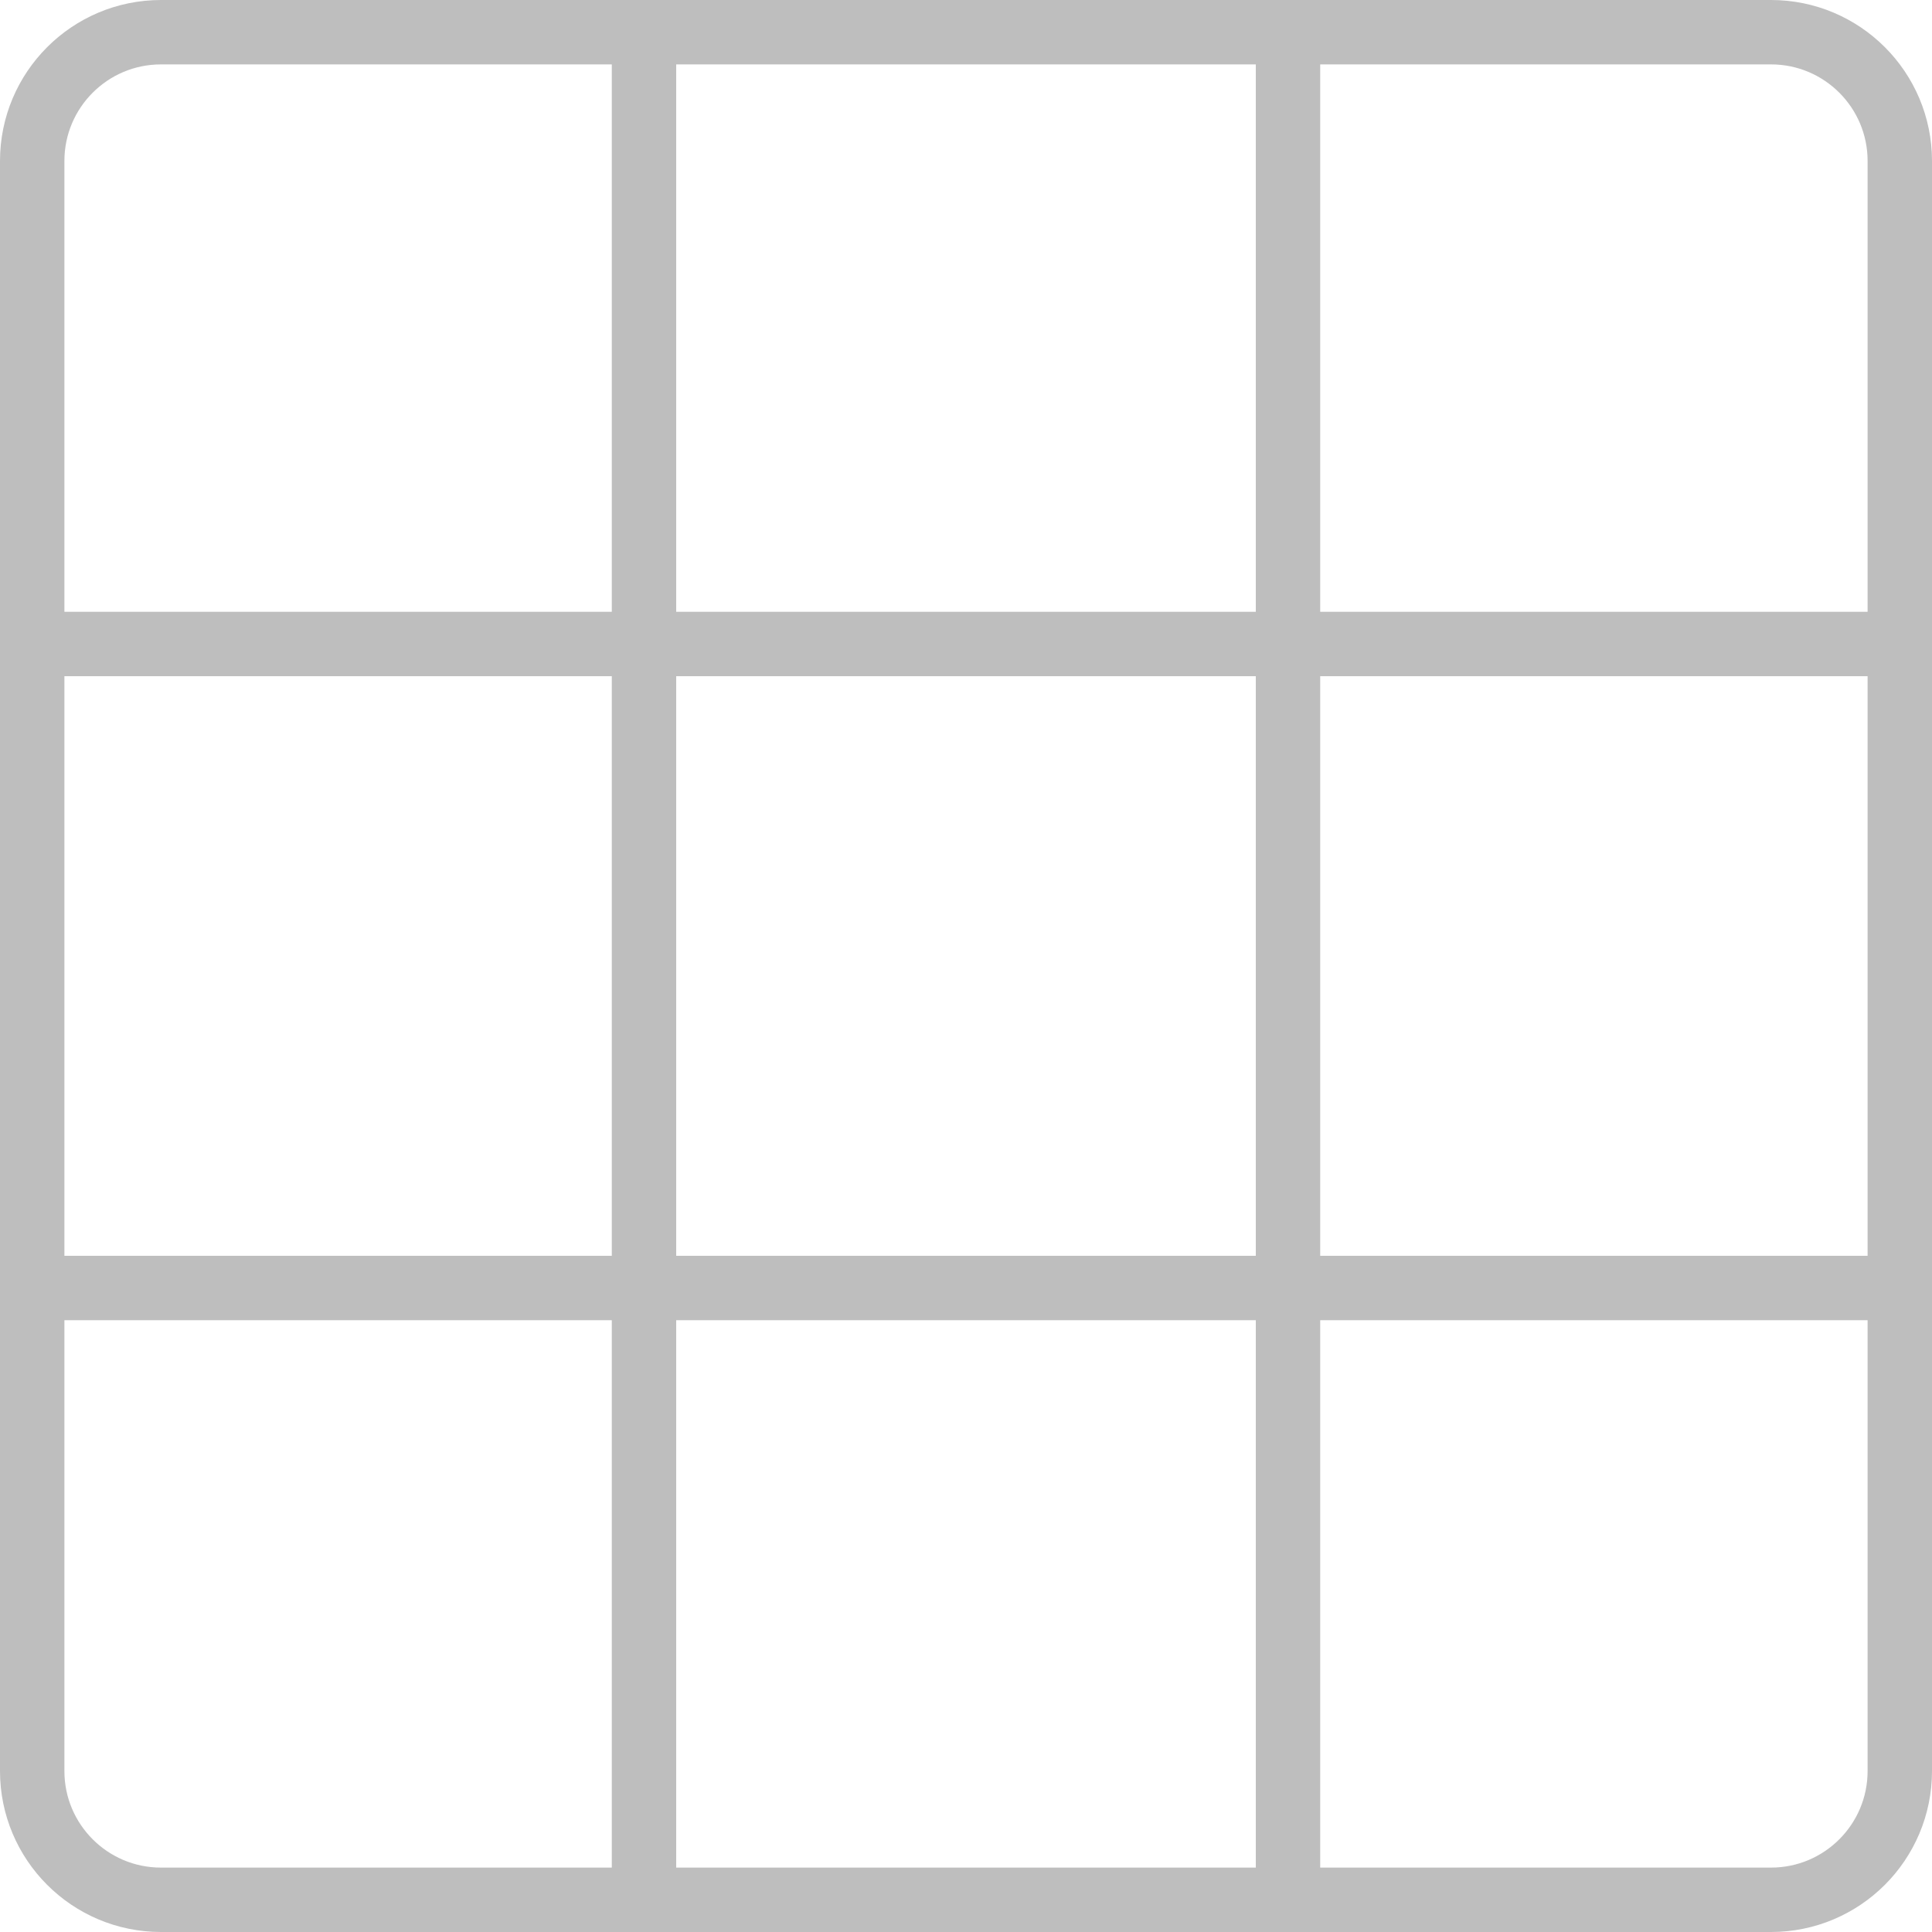
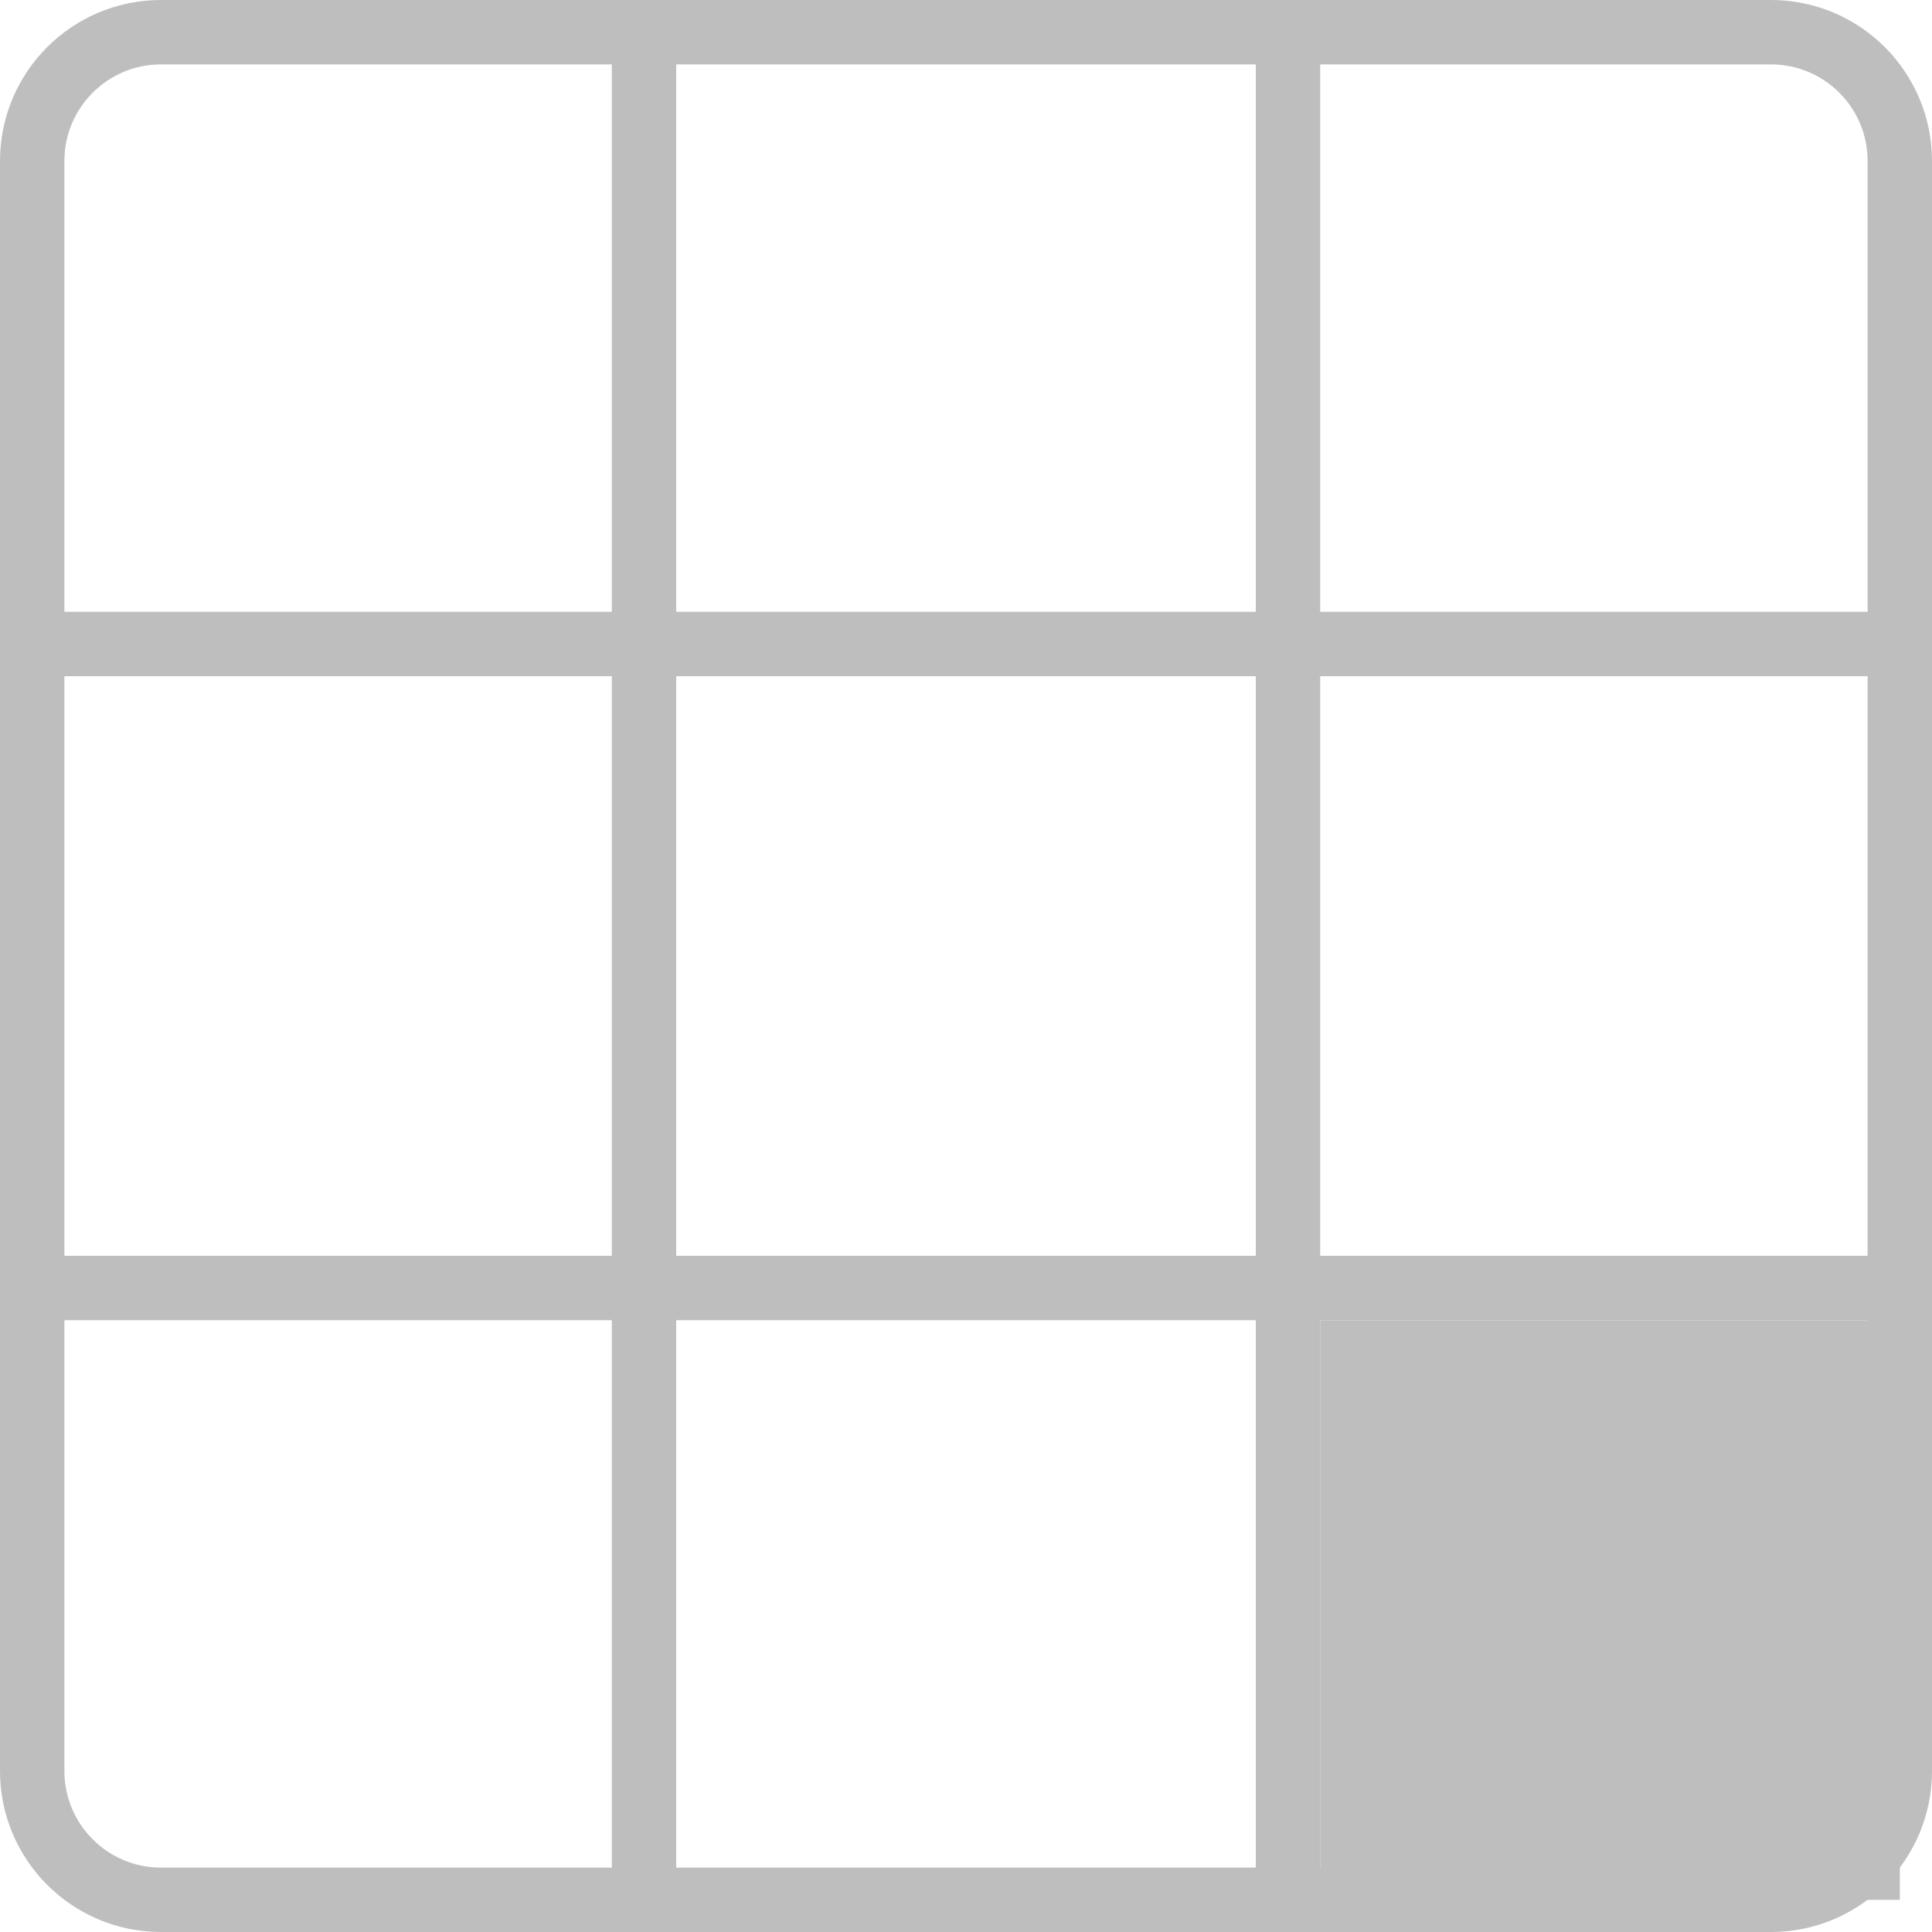
<svg width="150mm" height="150mm" viewBox="0 0 150 150">
  <rect style="fill:none;stroke:#bebebe;stroke-width:5" width="145" height="145" x="2.5" y="2.5" ry="10" />
  <path style="fill:none;stroke:#bebebe;stroke-width:5" d="M 0,50 H 150" />
  <path style="fill:none;stroke:#bebebe;stroke-width:5" d="M 0,100 H 150" />
  <path style="fill:none;stroke:#bebebe;stroke-width:5" d="M 50,0 V 150" />
  <path style="fill:none;stroke:#bebebe;stroke-width:5" d="M 100,0 V 150" />
+   <rect style="fill:#bebebe" width="45" height="45" x="102.5" y="102.5" />
</svg>
